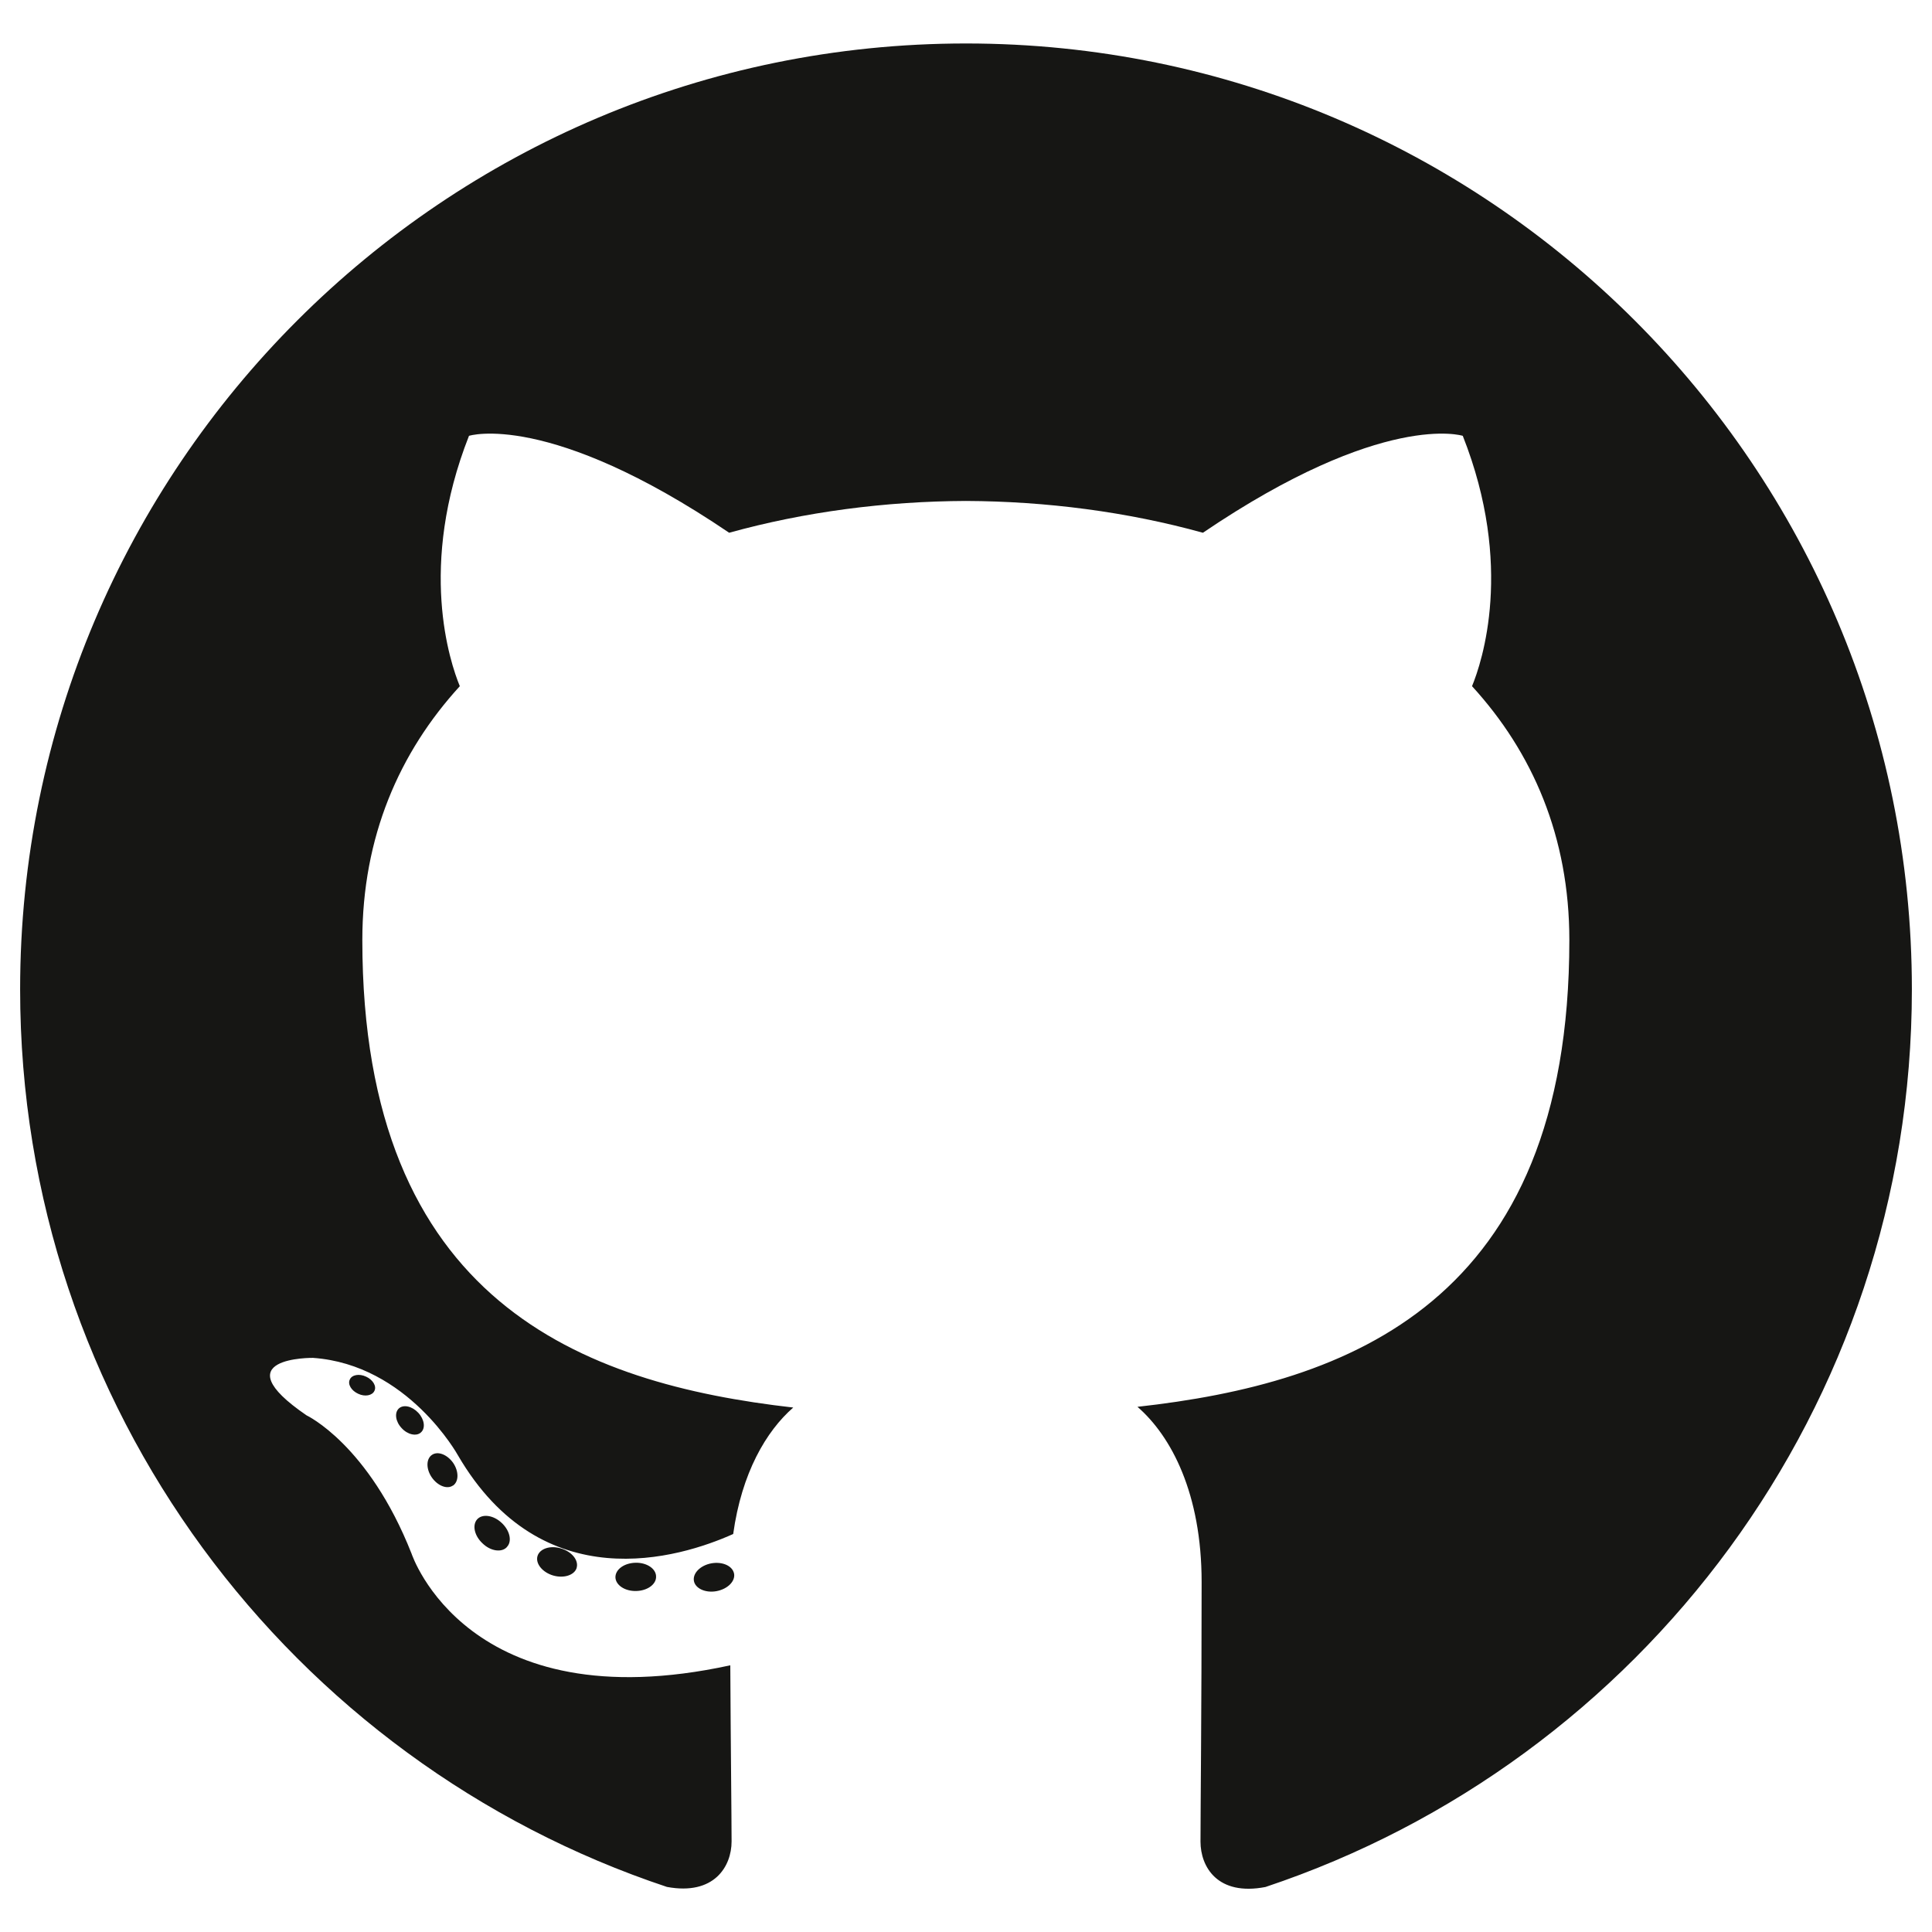
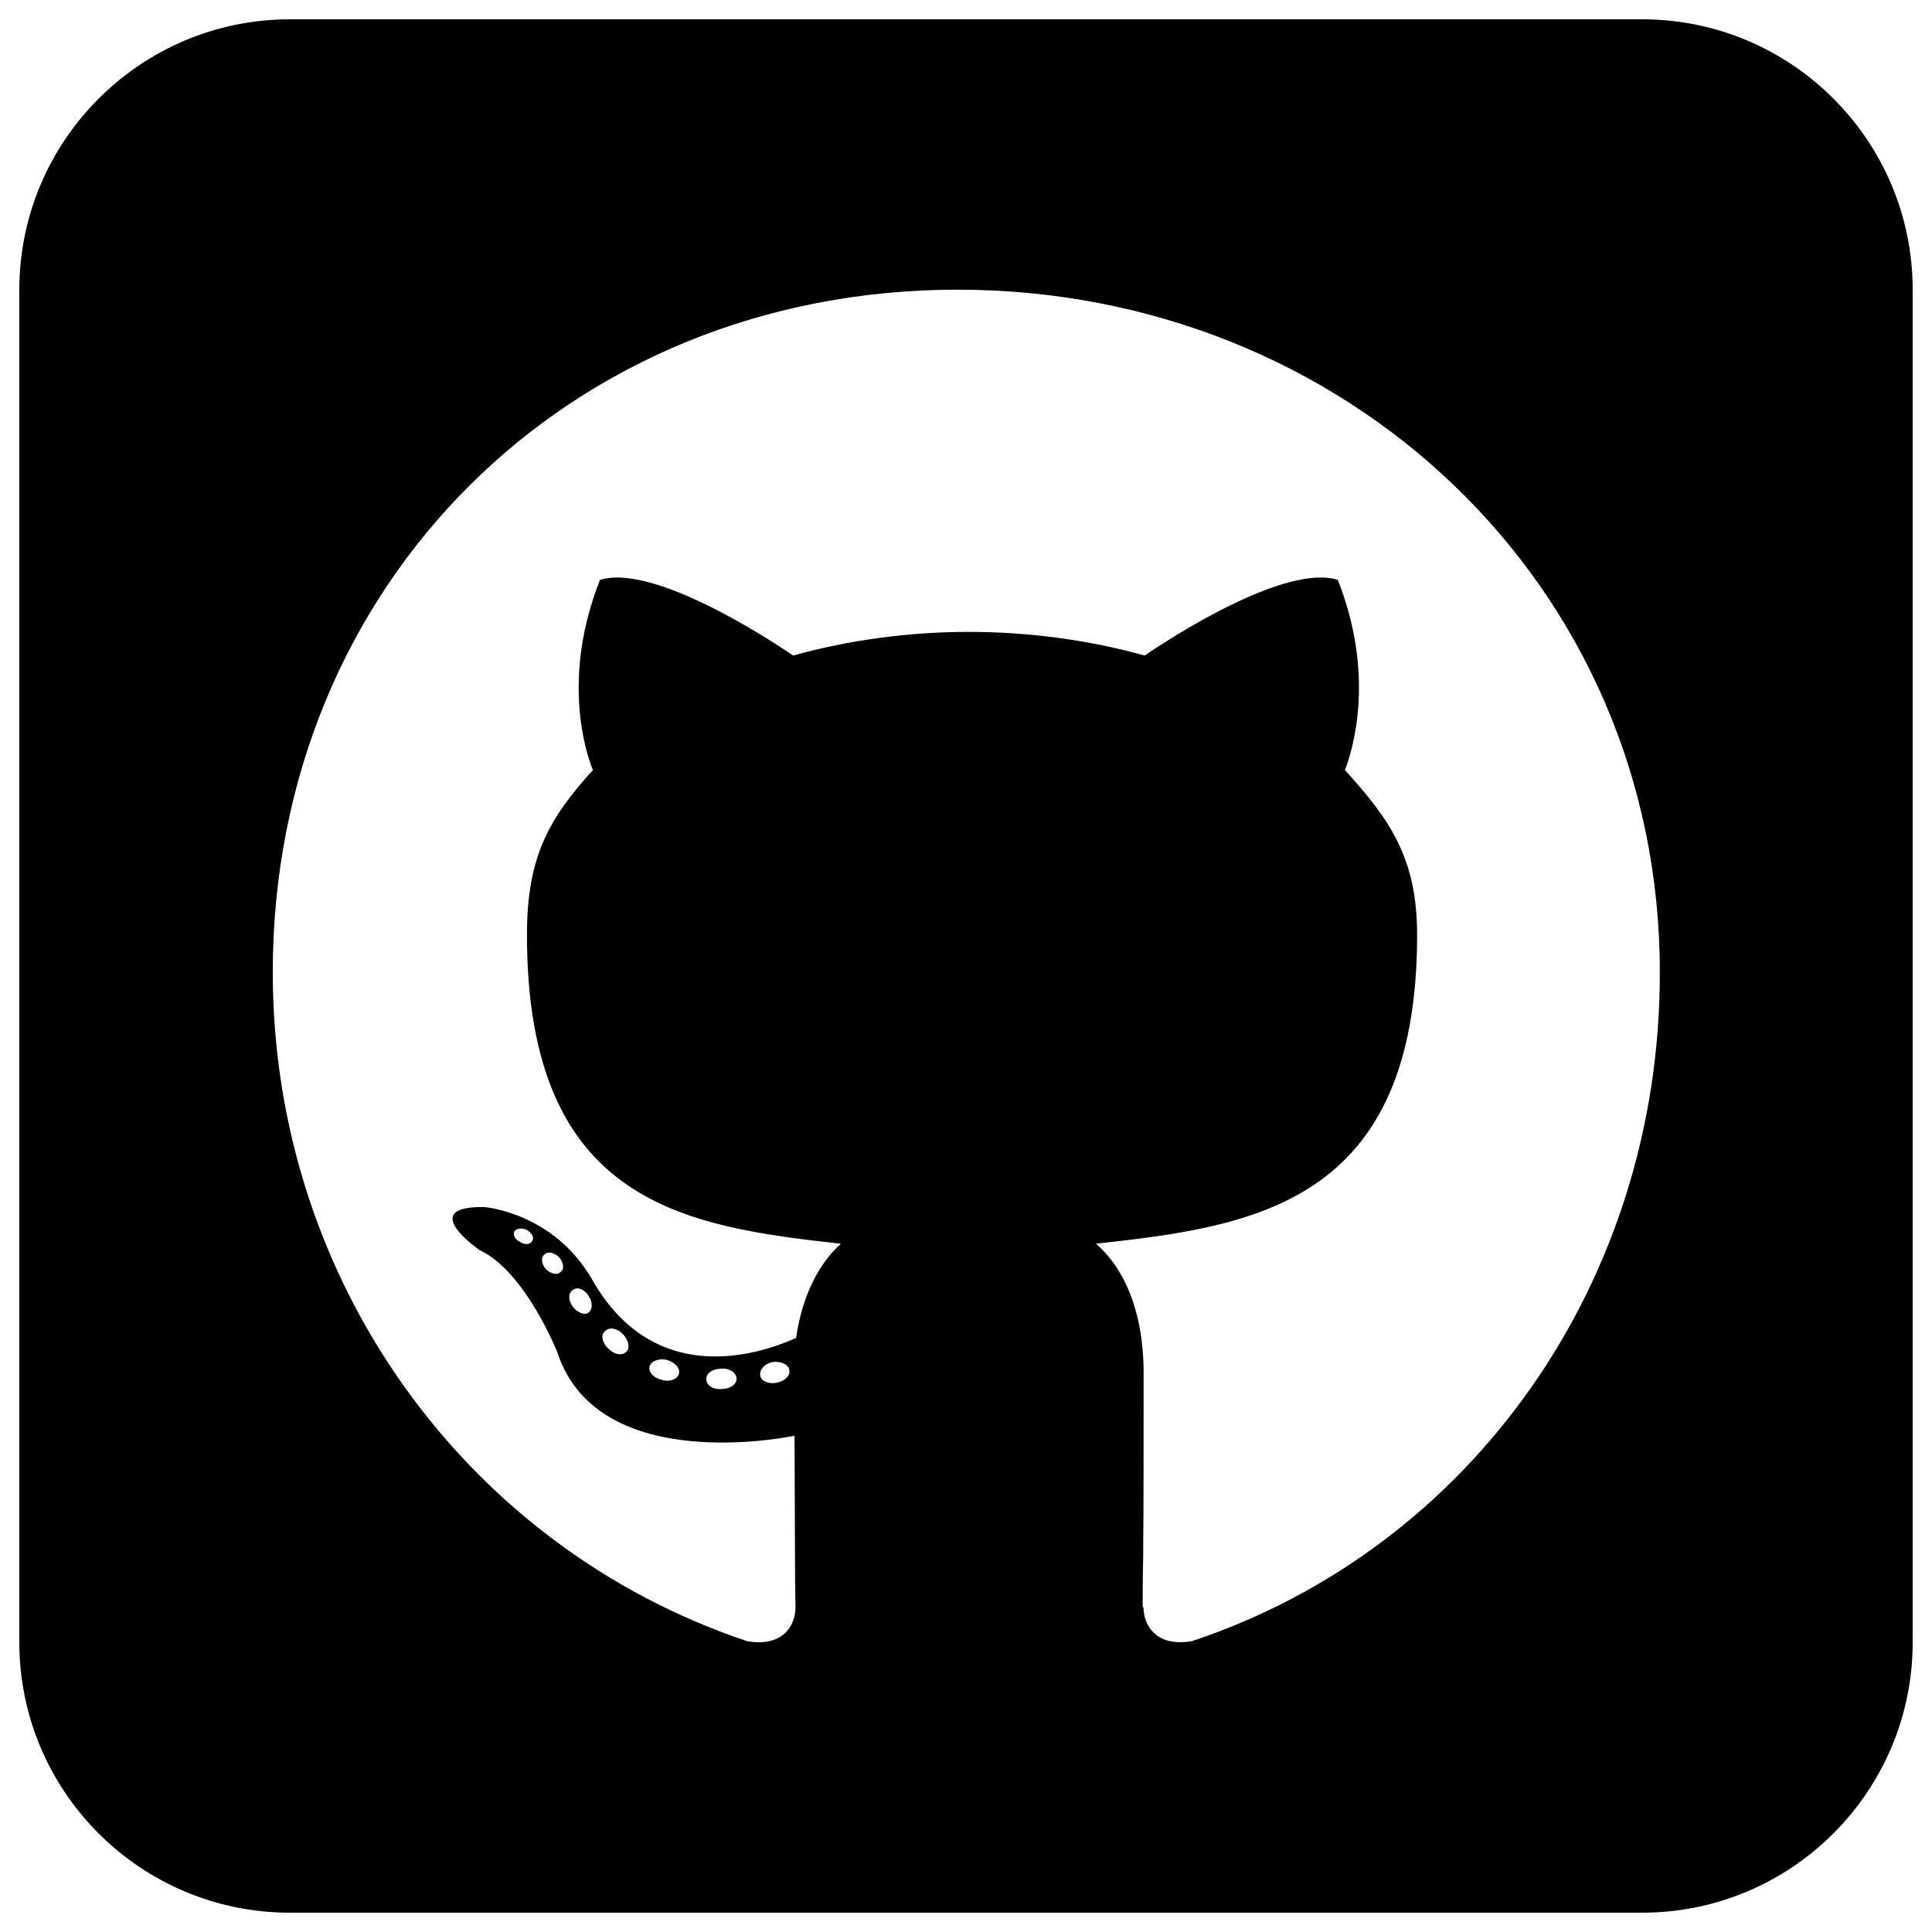
- <svg xmlns="http://www.w3.org/2000/svg" fill="none" viewBox="0 0 24 24" id="Github-Icon--Streamline-Svg-Logos" height="24" width="24">
-   <path fill="#161614" d="M12 0.54C5.512 0.54 0.25 5.801 0.25 12.29c0 5.191 3.367 9.596 8.035 11.15 0.587 0.109 0.803 -0.255 0.803 -0.565 0 -0.28 -0.011 -1.206 -0.016 -2.188 -3.269 0.711 -3.959 -1.386 -3.959 -1.386 -0.535 -1.358 -1.305 -1.719 -1.305 -1.719 -1.066 -0.729 0.08 -0.714 0.08 -0.714 1.18 0.083 1.801 1.211 1.801 1.211 1.048 1.796 2.749 1.277 3.419 0.977 0.105 -0.759 0.41 -1.278 0.746 -1.571 -2.61 -0.297 -5.353 -1.305 -5.353 -5.807 0 -1.283 0.459 -2.331 1.211 -3.154 -0.122 -0.296 -0.524 -1.491 0.114 -3.11 0 0 0.987 -0.316 3.232 1.204 0.937 -0.26 1.942 -0.391 2.941 -0.395 0.999 0.004 2.005 0.135 2.944 0.395 2.243 -1.52 3.228 -1.204 3.228 -1.204 0.64 1.618 0.237 2.814 0.115 3.11 0.753 0.823 1.209 1.871 1.209 3.154 0 4.513 -2.749 5.507 -5.365 5.798 0.421 0.365 0.797 1.08 0.797 2.176 0 1.572 -0.014 2.837 -0.014 3.225 0 0.313 0.211 0.679 0.807 0.564C20.388 21.883 23.75 17.48 23.75 12.29c0 -6.489 -5.261 -11.75 -11.75 -11.75ZM4.651 17.278c-0.026 0.058 -0.118 0.076 -0.201 0.036 -0.085 -0.038 -0.133 -0.118 -0.105 -0.176 0.025 -0.06 0.117 -0.077 0.202 -0.037 0.085 0.038 0.134 0.119 0.104 0.177Zm0.578 0.516c-0.056 0.052 -0.166 0.028 -0.24 -0.054 -0.077 -0.082 -0.091 -0.191 -0.034 -0.244 0.058 -0.052 0.164 -0.028 0.241 0.054 0.077 0.083 0.092 0.192 0.033 0.244Zm0.397 0.66c-0.072 0.05 -0.19 0.003 -0.262 -0.101 -0.072 -0.104 -0.072 -0.23 0.002 -0.28 0.073 -0.05 0.189 -0.005 0.263 0.099 0.072 0.106 0.072 0.232 -0.002 0.283Zm0.671 0.764c-0.064 0.071 -0.202 0.052 -0.302 -0.045 -0.103 -0.095 -0.131 -0.229 -0.067 -0.3 0.065 -0.071 0.203 -0.051 0.304 0.045 0.102 0.095 0.133 0.23 0.064 0.3Zm0.867 0.258c-0.028 0.092 -0.161 0.134 -0.294 0.095 -0.133 -0.04 -0.22 -0.148 -0.193 -0.241 0.028 -0.093 0.16 -0.136 0.294 -0.094 0.133 0.04 0.22 0.147 0.192 0.241Zm0.986 0.109c0.003 0.097 -0.11 0.177 -0.249 0.179 -0.141 0.003 -0.254 -0.075 -0.256 -0.171 0 -0.098 0.11 -0.177 0.251 -0.18 0.14 -0.003 0.254 0.075 0.254 0.171Zm0.969 -0.037c0.017 0.095 -0.08 0.192 -0.219 0.218 -0.136 0.025 -0.263 -0.033 -0.28 -0.127 -0.017 -0.097 0.082 -0.194 0.218 -0.219 0.139 -0.024 0.263 0.033 0.281 0.129Z" stroke-width="0.25" />
+ <svg xmlns="http://www.w3.org/2000/svg" viewBox="0 0 16 16" id="Square-Github--Streamline-Font-Awesome" height="16" width="16">
+   <path d="M15.84 2.4c0 -1.236 -1.004 -2.24 -2.24 -2.24H2.4C1.165 0.16 0.16 1.165 0.16 2.4v11.2c0 1.236 1.004 2.24 2.24 2.24h11.2c1.236 0 2.24 -1.004 2.24 -2.24V2.4ZM9.463 13.309c0 -0.063 0 -0.21 0.004 -0.406 0.004 -0.399 0.004 -1.008 0.004 -1.529 0 -0.546 -0.182 -0.892 -0.395 -1.074 1.295 -0.143 2.66 -0.322 2.66 -2.558 0 -0.637 -0.227 -0.956 -0.598 -1.365 0.059 -0.15 0.259 -0.77 -0.059 -1.575 -0.486 -0.15 -1.599 0.627 -1.599 0.627 -0.462 -0.129 -0.962 -0.196 -1.456 -0.196s-0.994 0.067 -1.456 0.196c0 0 -1.113 -0.777 -1.599 -0.627 -0.318 0.801 -0.122 1.421 -0.059 1.575 -0.371 0.409 -0.546 0.728 -0.546 1.365 0 2.226 1.306 2.415 2.6 2.558 -0.168 0.15 -0.318 0.409 -0.371 0.78 -0.333 0.15 -1.183 0.409 -1.691 -0.486 -0.318 -0.553 -0.892 -0.598 -0.892 -0.598 -0.567 -0.007 -0.038 0.357 -0.038 0.357 0.378 0.175 0.644 0.847 0.644 0.847 0.339 1.04 1.964 0.69 1.964 0.69 0 0.315 0.004 0.759 0.004 1.071 0 0.168 0.004 0.301 0.004 0.35 0 0.15 -0.105 0.333 -0.402 0.28 -2.31 -0.773 -3.927 -2.971 -3.927 -5.54 0 -3.213 2.457 -5.652 5.67 -5.652s5.817 2.439 5.817 5.652c0.004 2.569 -1.564 4.771 -3.874 5.54 -0.294 0.052 -0.402 -0.129 -0.402 -0.28Zm-3.167 -1.918c-0.007 -0.052 0.038 -0.098 0.105 -0.112 0.067 -0.007 0.129 0.021 0.136 0.067 0.01 0.045 -0.035 0.091 -0.105 0.105 -0.067 0.014 -0.129 -0.014 -0.136 -0.059Zm-0.318 0.112c-0.077 0.007 -0.129 -0.032 -0.129 -0.084 0 -0.045 0.052 -0.084 0.122 -0.084 0.067 -0.007 0.129 0.032 0.129 0.084 0 0.045 -0.052 0.084 -0.122 0.084Zm-0.5 -0.077c-0.067 -0.014 -0.112 -0.067 -0.098 -0.112s0.084 -0.067 0.143 -0.052c0.07 0.021 0.115 0.073 0.098 0.119 -0.014 0.045 -0.084 0.067 -0.143 0.045Zm-0.438 -0.256c-0.052 -0.045 -0.067 -0.112 -0.032 -0.143 0.032 -0.038 0.098 -0.032 0.15 0.021 0.045 0.045 0.063 0.115 0.032 0.143 -0.032 0.038 -0.098 0.032 -0.15 -0.021Zm-0.297 -0.35c-0.038 -0.052 -0.038 -0.112 0 -0.136 0.038 -0.032 0.098 -0.007 0.129 0.045 0.038 0.052 0.038 0.115 0 0.143 -0.032 0.021 -0.091 0 -0.129 -0.052Zm-0.221 -0.308c-0.038 -0.045 -0.045 -0.098 -0.014 -0.122 0.032 -0.032 0.084 -0.014 0.122 0.021 0.038 0.045 0.045 0.098 0.014 0.122 -0.032 0.032 -0.084 0.014 -0.122 -0.021Zm-0.21 -0.224c-0.045 -0.021 -0.067 -0.059 -0.052 -0.091 0.014 -0.021 0.052 -0.032 0.098 -0.014 0.045 0.025 0.067 0.063 0.052 0.091 -0.014 0.032 -0.059 0.038 -0.098 0.014Z" fill="#000000" stroke-width="0.036" />
</svg>
